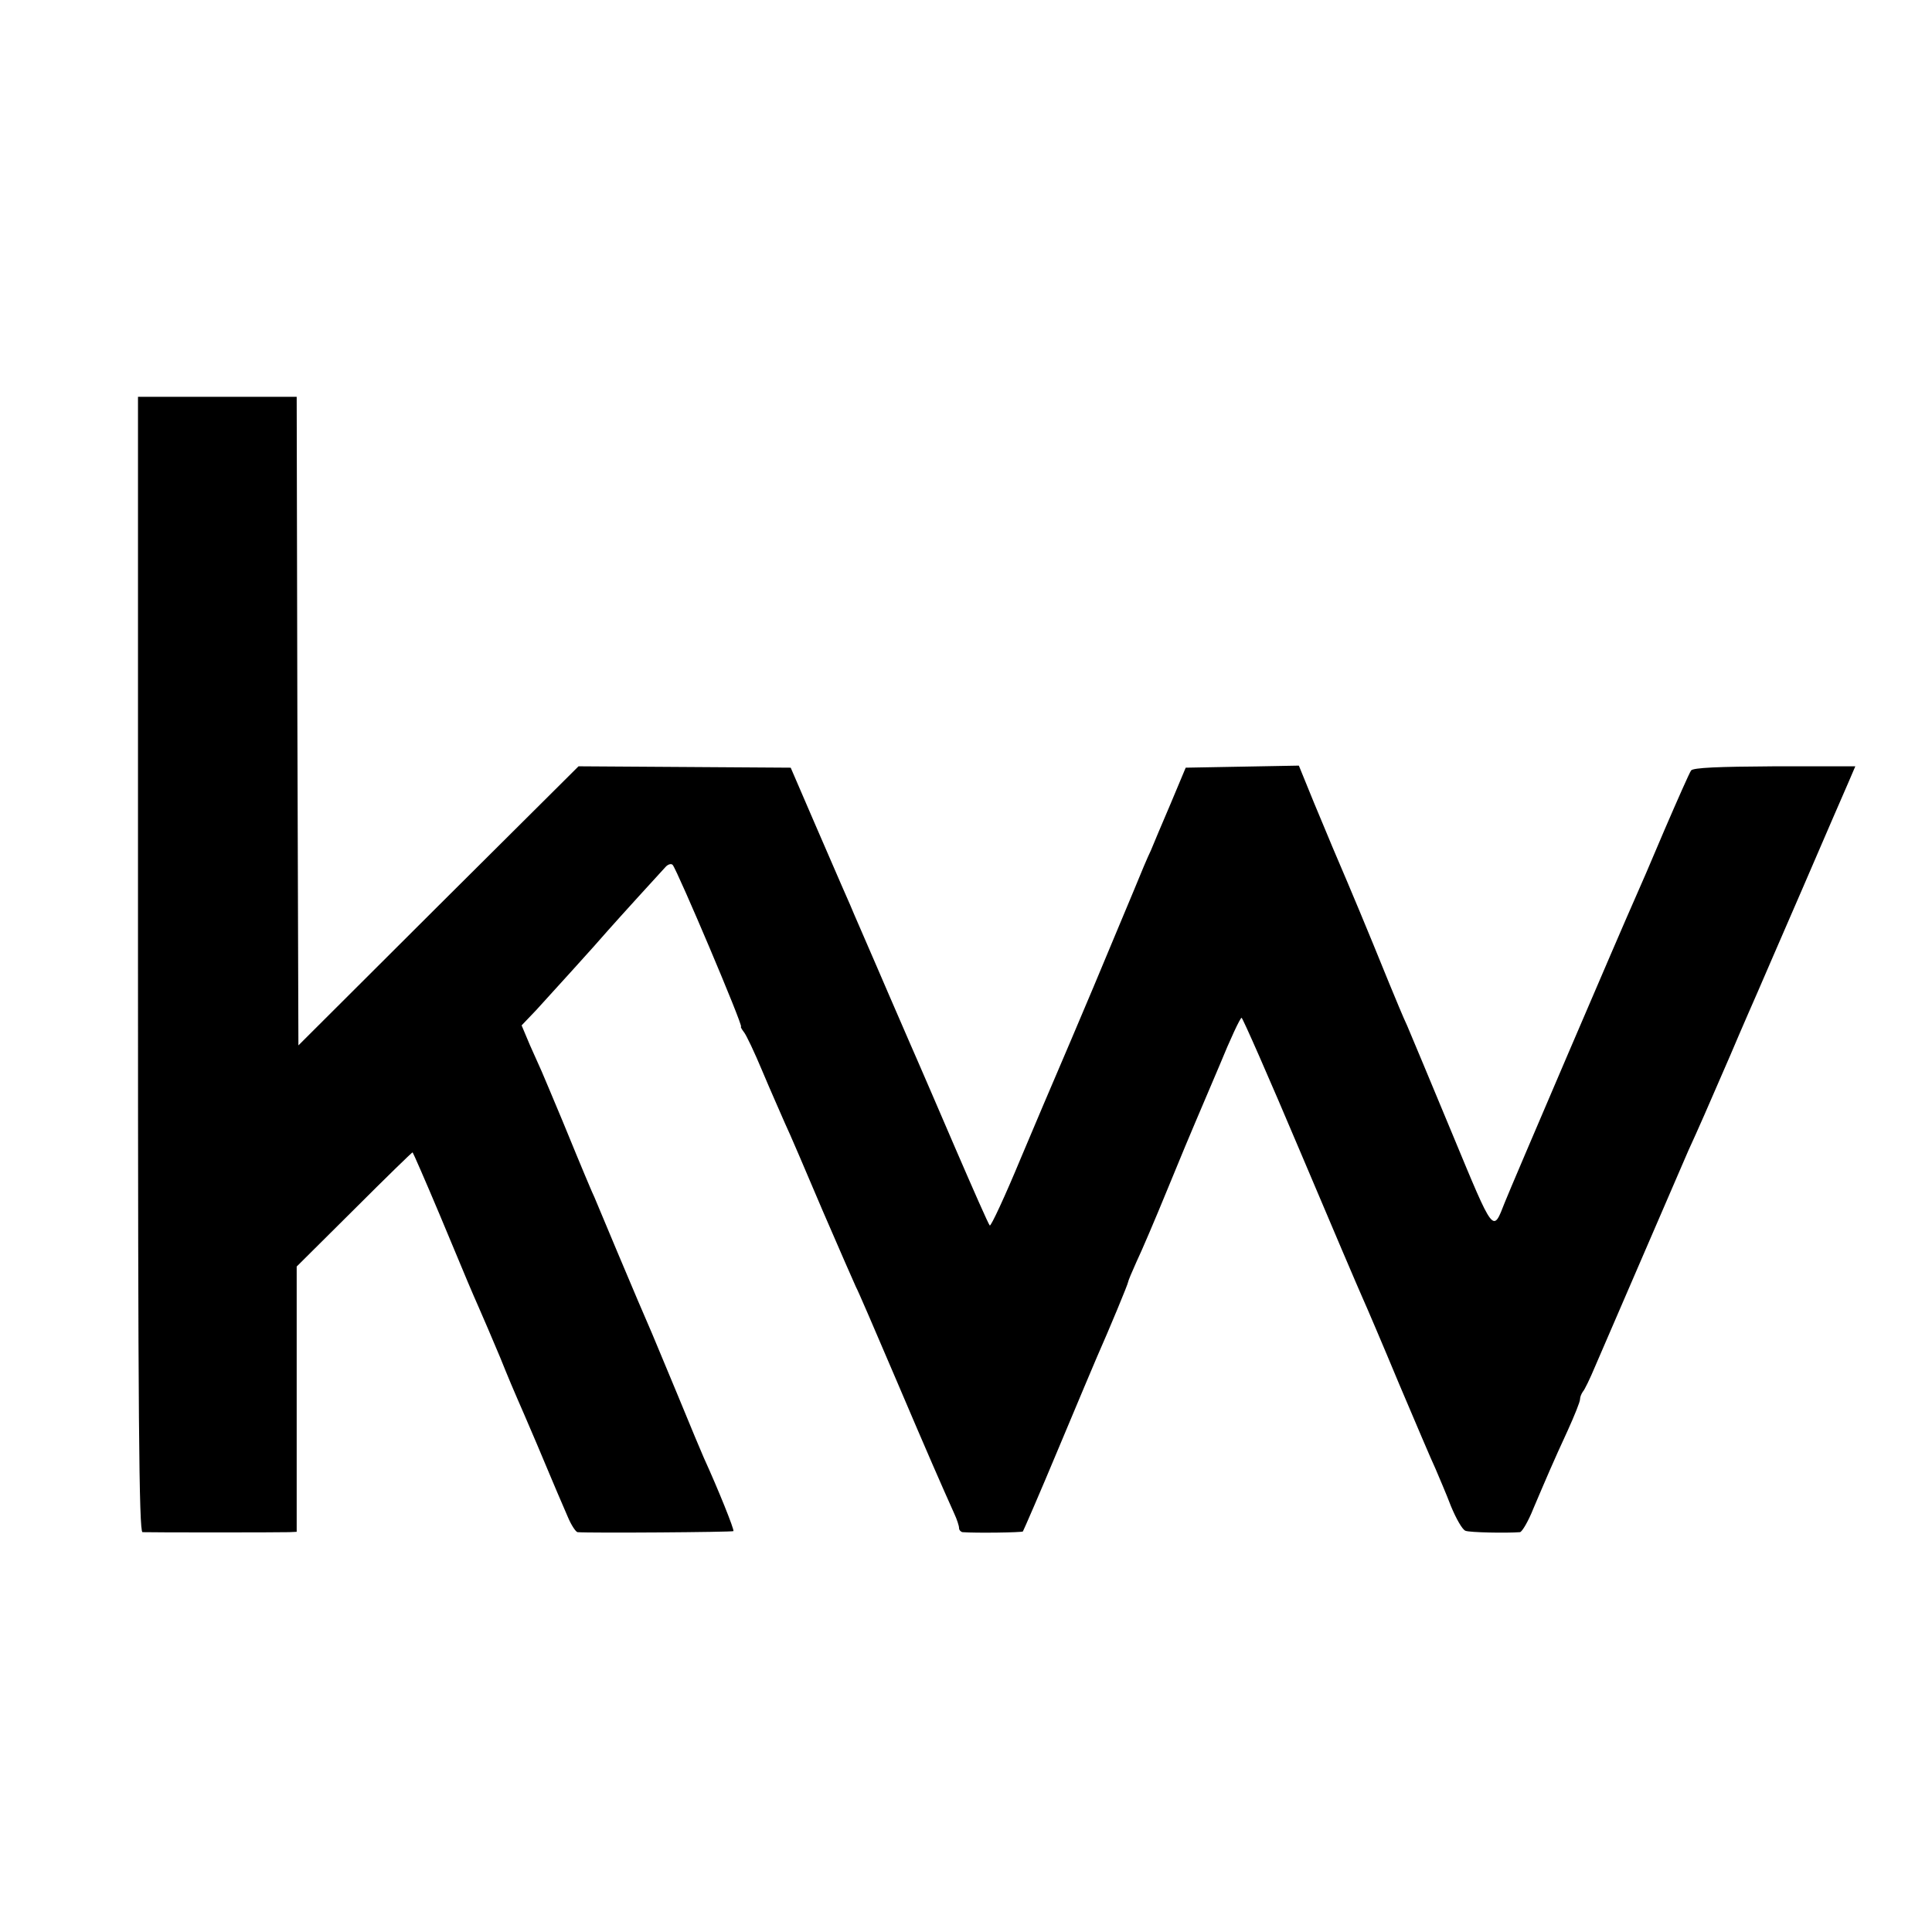
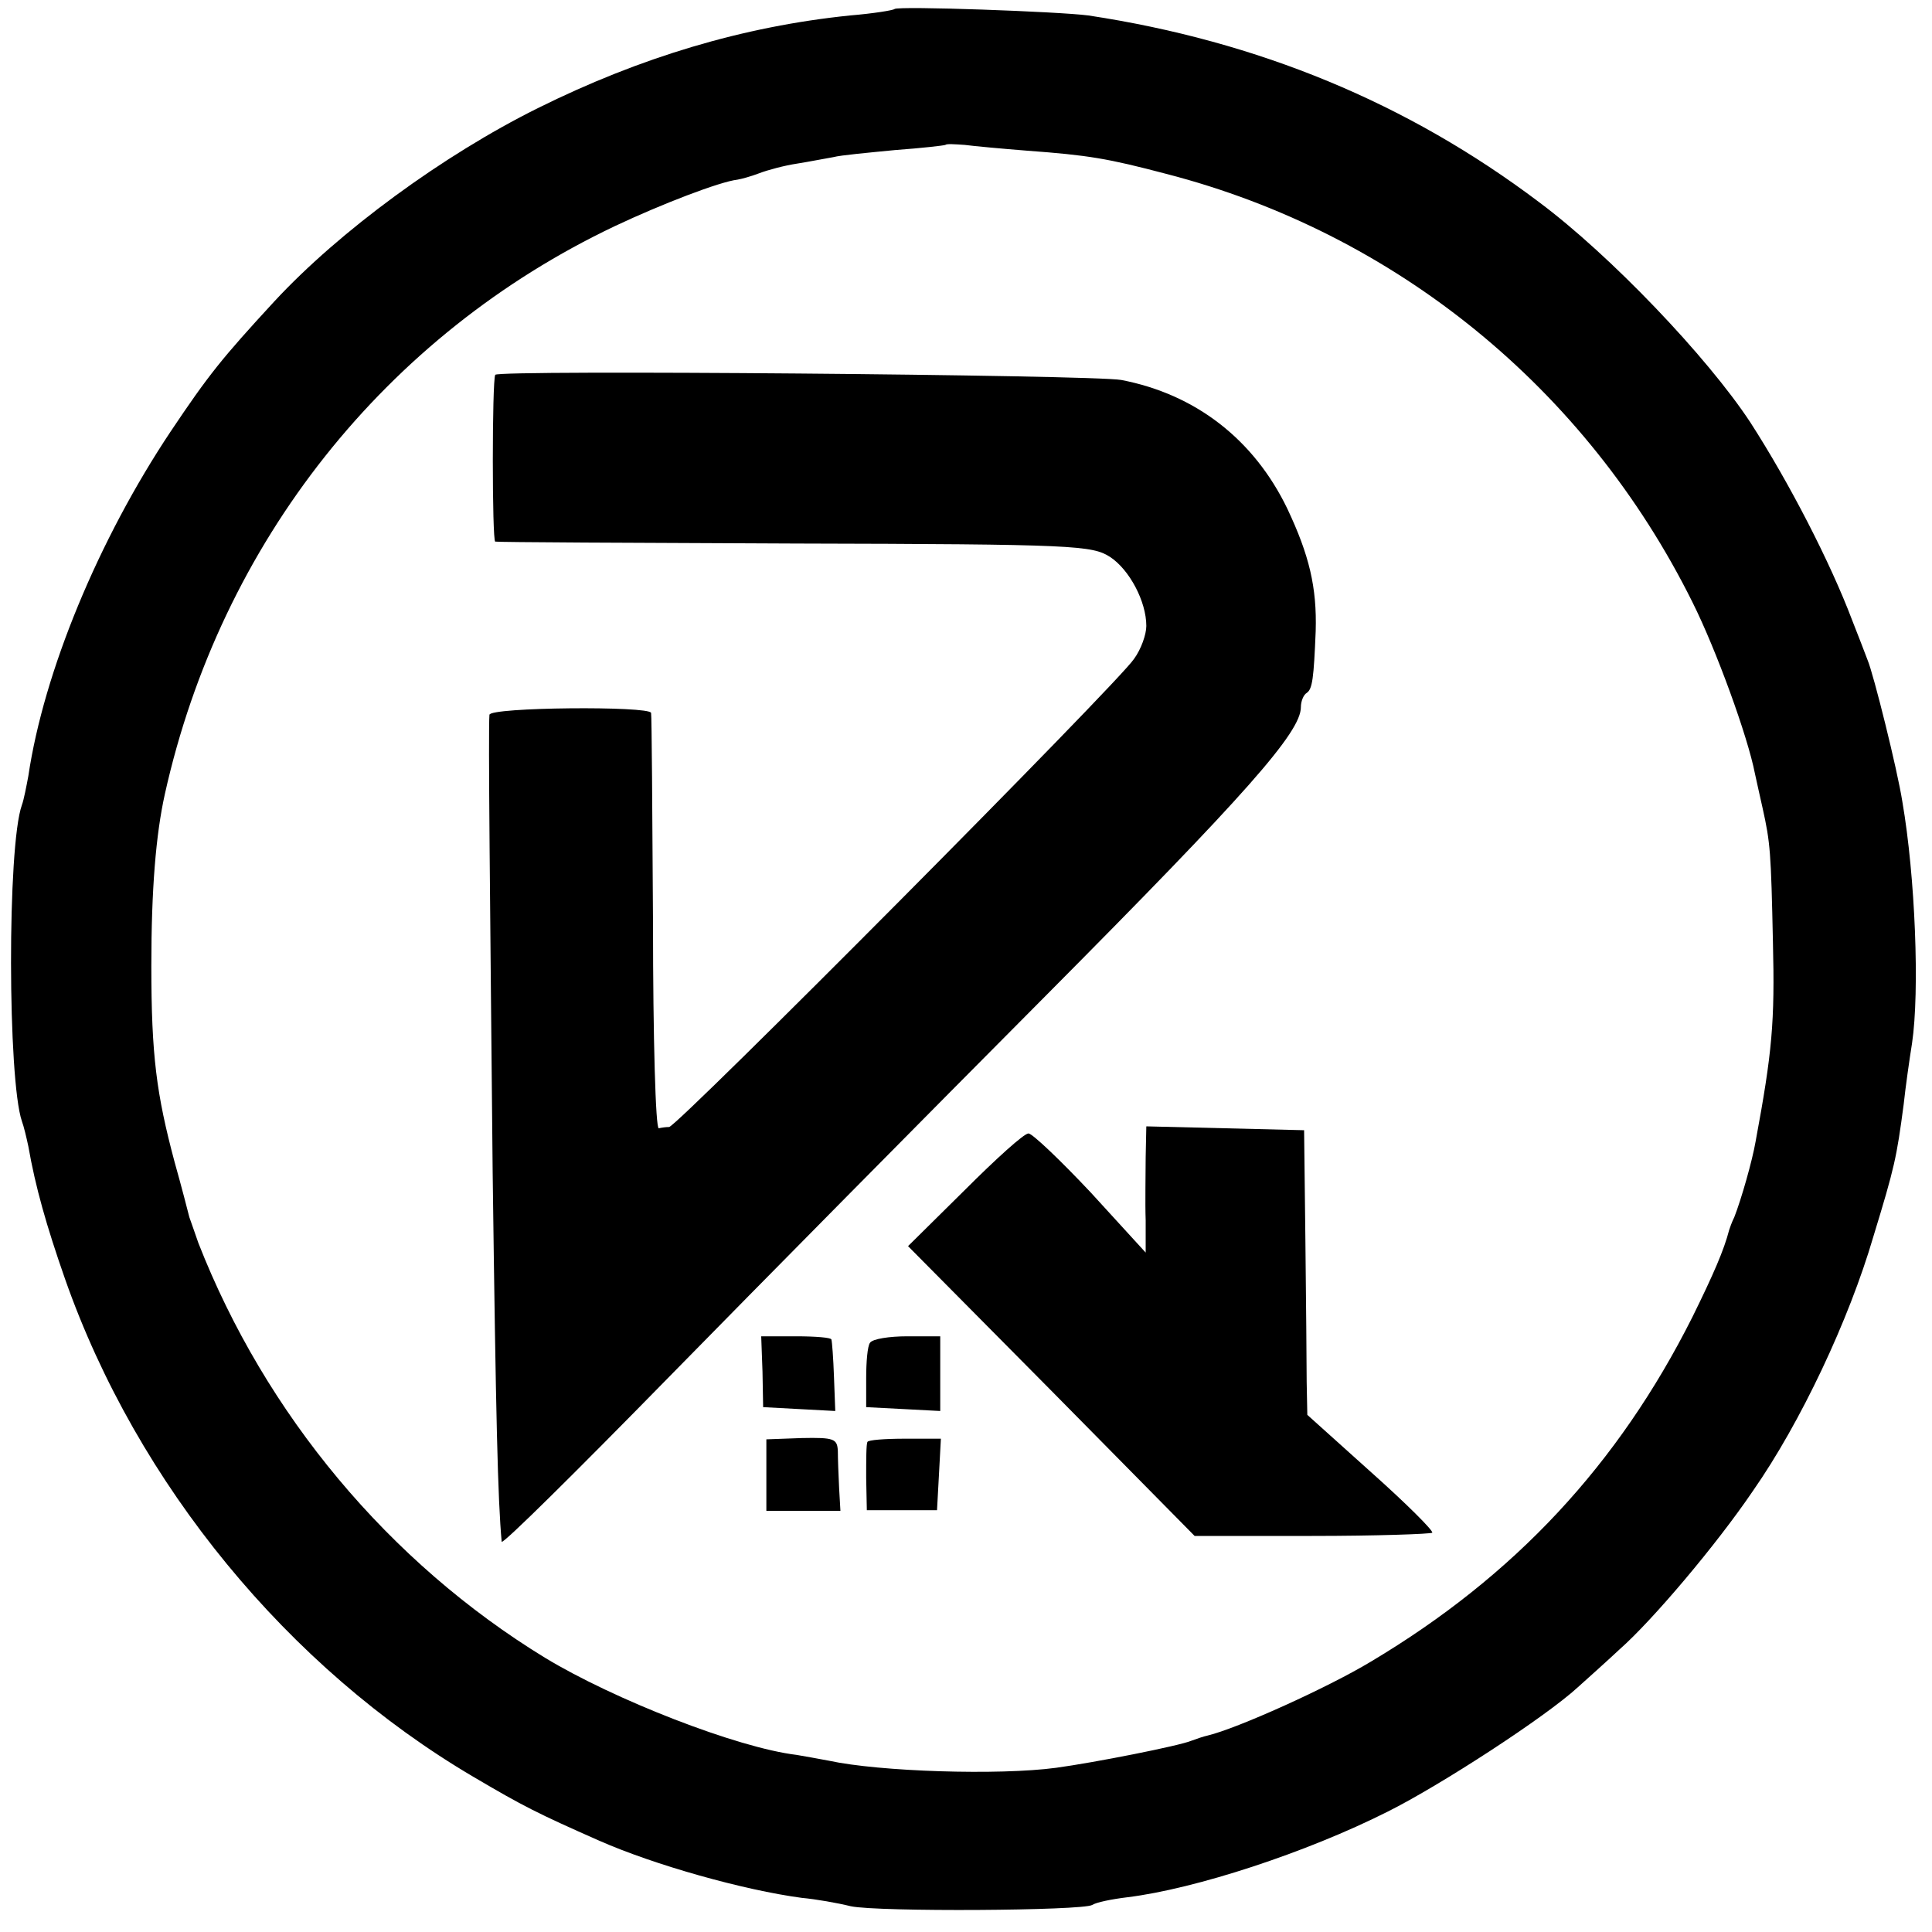
- <svg xmlns="http://www.w3.org/2000/svg" version="1.0" width="16pt" height="16pt" viewBox="0 0 16 16" preserveAspectRatio="xMidYMid meet">
-   <g transform="translate(0,16) scale(0.002857,-0.002857)" fill="#000000" stroke="none">
-     <path d="M400 2805 c0 -1309 3 -1645 13 -1646 20 -1 400 -1 425 0 l22 1 0 384 0 385 166 165 c92 92 168 166 170 166 1 0 37 -82 79 -182 90 -216 88 -211 113 -268 11 -25 39 -90 62 -145 22 -55 45 -109 50 -120 5 -11 30 -69 56 -130 25 -60 52 -123 59 -140 7 -16 21 -49 31 -72 10 -24 23 -43 28 -44 38 -3 448 0 452 3 3 4 -44 121 -86 213 -5 11 -39 92 -75 180 -37 88 -70 169 -75 180 -24 55 -52 121 -100 235 -29 69 -59 141 -67 160 -9 19 -21 49 -28 65 -7 17 -36 86 -64 155 -29 69 -56 134 -61 145 -5 11 -20 45 -34 76 l-24 57 42 44 c40 44 174 191 209 232 30 34 151 167 166 183 7 8 17 11 21 6 14 -17 205 -467 198 -469 -2 0 2 -7 8 -15 7 -8 31 -59 54 -114 23 -55 53 -122 65 -150 13 -27 62 -142 110 -255 49 -113 92 -212 96 -220 5 -8 56 -127 115 -265 98 -230 131 -305 170 -392 8 -17 14 -36 14 -42 0 -6 5 -11 10 -12 40 -3 171 -1 175 2 2 3 50 113 105 245 55 131 104 248 109 259 38 86 91 214 91 219 0 3 11 29 24 58 14 29 55 125 91 213 36 88 72 174 79 190 7 17 39 92 71 167 31 76 60 138 64 138 3 0 80 -175 170 -388 90 -213 172 -405 182 -427 10 -22 57 -132 104 -245 48 -113 95 -224 106 -247 10 -24 31 -72 45 -109 15 -36 33 -68 42 -71 12 -5 118 -7 158 -4 6 1 24 31 39 69 38 89 56 132 99 225 20 44 36 84 36 91 0 7 4 16 8 22 5 5 21 38 36 74 52 120 257 595 270 625 29 63 56 125 121 275 36 85 73 169 80 185 7 17 66 152 130 300 64 149 125 289 135 312 l18 42 -233 0 c-167 -1 -236 -4 -243 -12 -5 -7 -39 -84 -77 -172 -37 -88 -76 -178 -86 -200 -32 -71 -361 -839 -377 -880 -35 -89 -30 -96 -152 198 -62 149 -121 291 -131 314 -11 23 -34 79 -53 125 -64 158 -111 270 -153 368 -11 25 -39 94 -64 153 l-44 108 -164 -3 -164 -3 -44 -105 c-25 -58 -50 -118 -57 -135 -8 -16 -30 -68 -49 -115 -20 -47 -72 -173 -117 -280 -45 -107 -92 -217 -104 -245 -12 -27 -60 -141 -107 -252 -46 -111 -87 -199 -90 -195 -4 4 -48 104 -99 222 -51 118 -100 233 -110 255 -10 22 -32 74 -50 115 -18 41 -48 111 -67 155 -52 121 -62 142 -79 183 -9 20 -20 46 -25 57 -5 11 -40 92 -78 180 l-69 160 -307 2 -308 2 -406 -404 -406 -405 -3 940 -2 940 -230 0 -230 0 0 -1645z" />
+ <svg xmlns="http://www.w3.org/2000/svg" version="1.0" width="300pt" height="300pt" viewBox="0 0 300 300" preserveAspectRatio="xMidYMid meet">
+   <g transform="translate(0,300) scale(0.1,-0.1)" fill="#000000" stroke="none">
+     <path d="M1389 2986 c-2 -2 -33 -7 -69 -10 -166 -17 -326 -65 -485 -144 -147 -73 -308 -191 -409 -300 -82 -89 -102 -114 -161 -202 -112 -168 -197 -373 -221 -535 -3 -16 -7 -37 -10 -45 -23 -64 -22 -427 0 -491 3 -8 7 -25 10 -39 11 -63 28 -123 57 -206 112 -319 347 -604 634 -773 78 -46 100 -57 195 -99 86 -38 225 -77 315 -89 22 -2 56 -8 76 -13 43 -9 360 -7 375 2 6 4 30 9 55 12 105 13 277 69 404 133 82 41 245 147 295 193 19 17 49 44 65 59 51 45 150 162 207 246 74 106 149 265 187 395 33 108 36 122 47 205 3 28 9 70 13 95 12 81 5 259 -15 375 -8 51 -45 199 -54 220 -4 11 -15 39 -24 62 -34 90 -98 214 -158 307 -67 102 -218 260 -328 342 -204 154 -436 250 -700 290 -45 6 -295 15 -301 10z m206 -220 c95 -7 125 -12 216 -36 356 -92 652 -333 817 -665 37 -74 86 -209 97 -266 3 -13 8 -37 12 -54 12 -54 13 -68 16 -208 3 -124 -1 -170 -27 -310 -5 -29 -22 -89 -33 -117 -4 -8 -7 -17 -8 -20 -8 -31 -24 -68 -57 -135 -115 -229 -276 -402 -499 -535 -68 -41 -208 -104 -254 -115 -5 -1 -17 -5 -25 -8 -19 -8 -151 -34 -210 -42 -89 -12 -275 -6 -353 11 -16 3 -38 7 -50 9 -92 11 -284 86 -391 151 -242 148 -434 378 -538 644 -5 14 -11 32 -14 40 -2 8 -12 47 -23 86 -28 105 -36 165 -36 304 0 119 7 204 21 267 87 391 343 713 699 882 72 34 163 69 190 72 6 1 21 5 34 10 13 5 39 12 59 15 19 3 44 8 56 10 11 3 55 7 96 11 41 3 76 7 78 8 2 2 15 1 30 0 15 -2 59 -6 97 -9z" />
+     <path d="M769 2418 c-5 -10 -5 -258 0 -259 3 -1 213 -2 466 -3 436 -1 461 -3 489 -21 30 -20 56 -69 56 -107 0 -13 -8 -36 -19 -51 -23 -36 -710 -727 -722 -727 -5 0 -12 -1 -16 -2 -5 -2 -9 141 -9 317 -1 176 -2 323 -3 328 -2 11 -251 9 -251 -3 -2 -25 1 -291 5 -710 5 -384 8 -509 14 -574 1 -5 117 110 258 254 142 145 406 412 587 594 312 314 396 409 396 448 0 9 4 19 9 22 9 6 11 23 14 96 2 68 -10 118 -44 190 -52 108 -143 178 -258 200 -45 8 -968 16 -972 8z" />
+     <path d="M1779 1203 c0 -26 -1 -70 0 -98 l0 -50 -85 93 c-47 50 -91 92 -97 92 -7 0 -51 -40 -99 -88 l-88 -87 223 -225 222 -225 182 0 c100 0 184 3 187 5 2 3 -40 45 -95 94 l-99 89 -1 51 c0 28 -1 128 -2 221 l-2 170 -122 3 -123 3 -1 -48z" />
+     <path d="M1184 870 l1 -55 56 -3 56 -3 -2 53 c-1 29 -3 55 -4 58 0 3 -25 5 -55 5 l-54 0 2 -55z" />
+     <path d="M1351 915 c-4 -5 -6 -30 -6 -55 l0 -45 58 -3 57 -3 0 58 0 58 -51 0 c-28 0 -54 -4 -58 -10z" />
+     <path d="M1190 710 l0 -56 58 0 57 0 -2 35 c-1 20 -2 46 -2 58 -1 19 -6 21 -56 20 l-55 -2 0 -55z" />
+     <path d="M1347 761 c-2 -3 -2 -28 -2 -56 l1 -50 54 0 55 0 3 55 3 56 -56 0 c-31 0 -57 -2 -58 -5z" />
  </g>
</svg>
